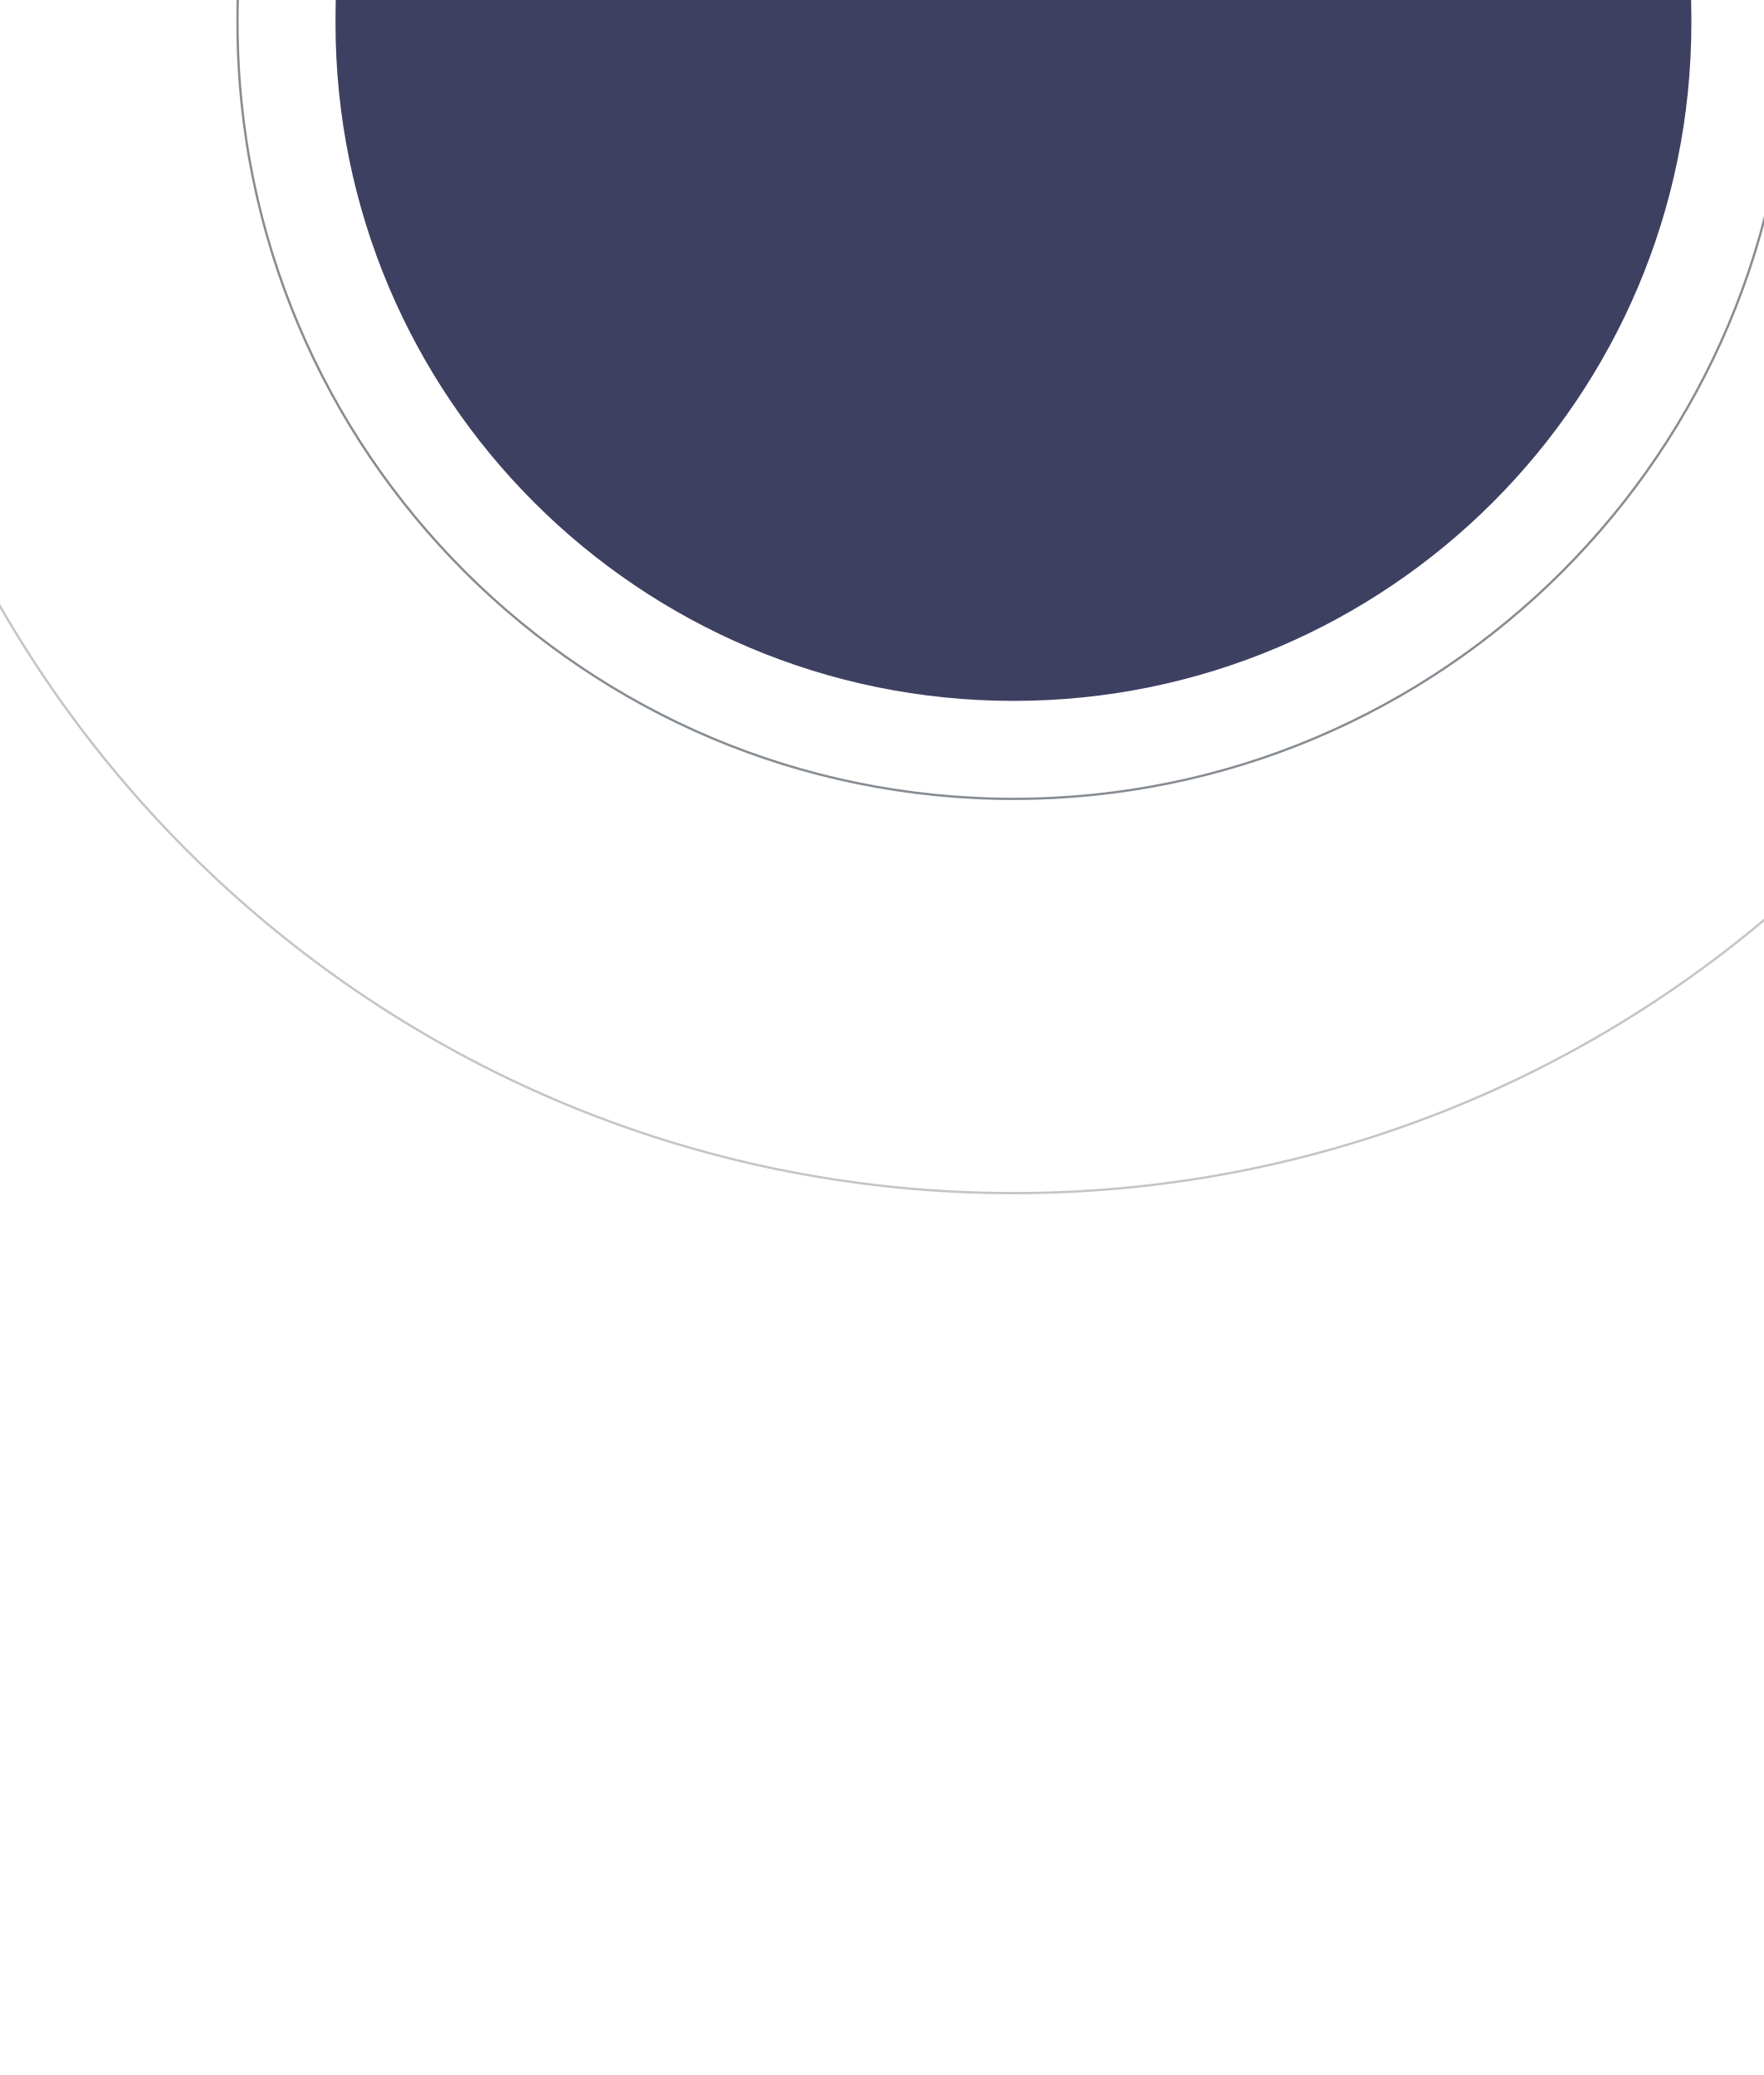
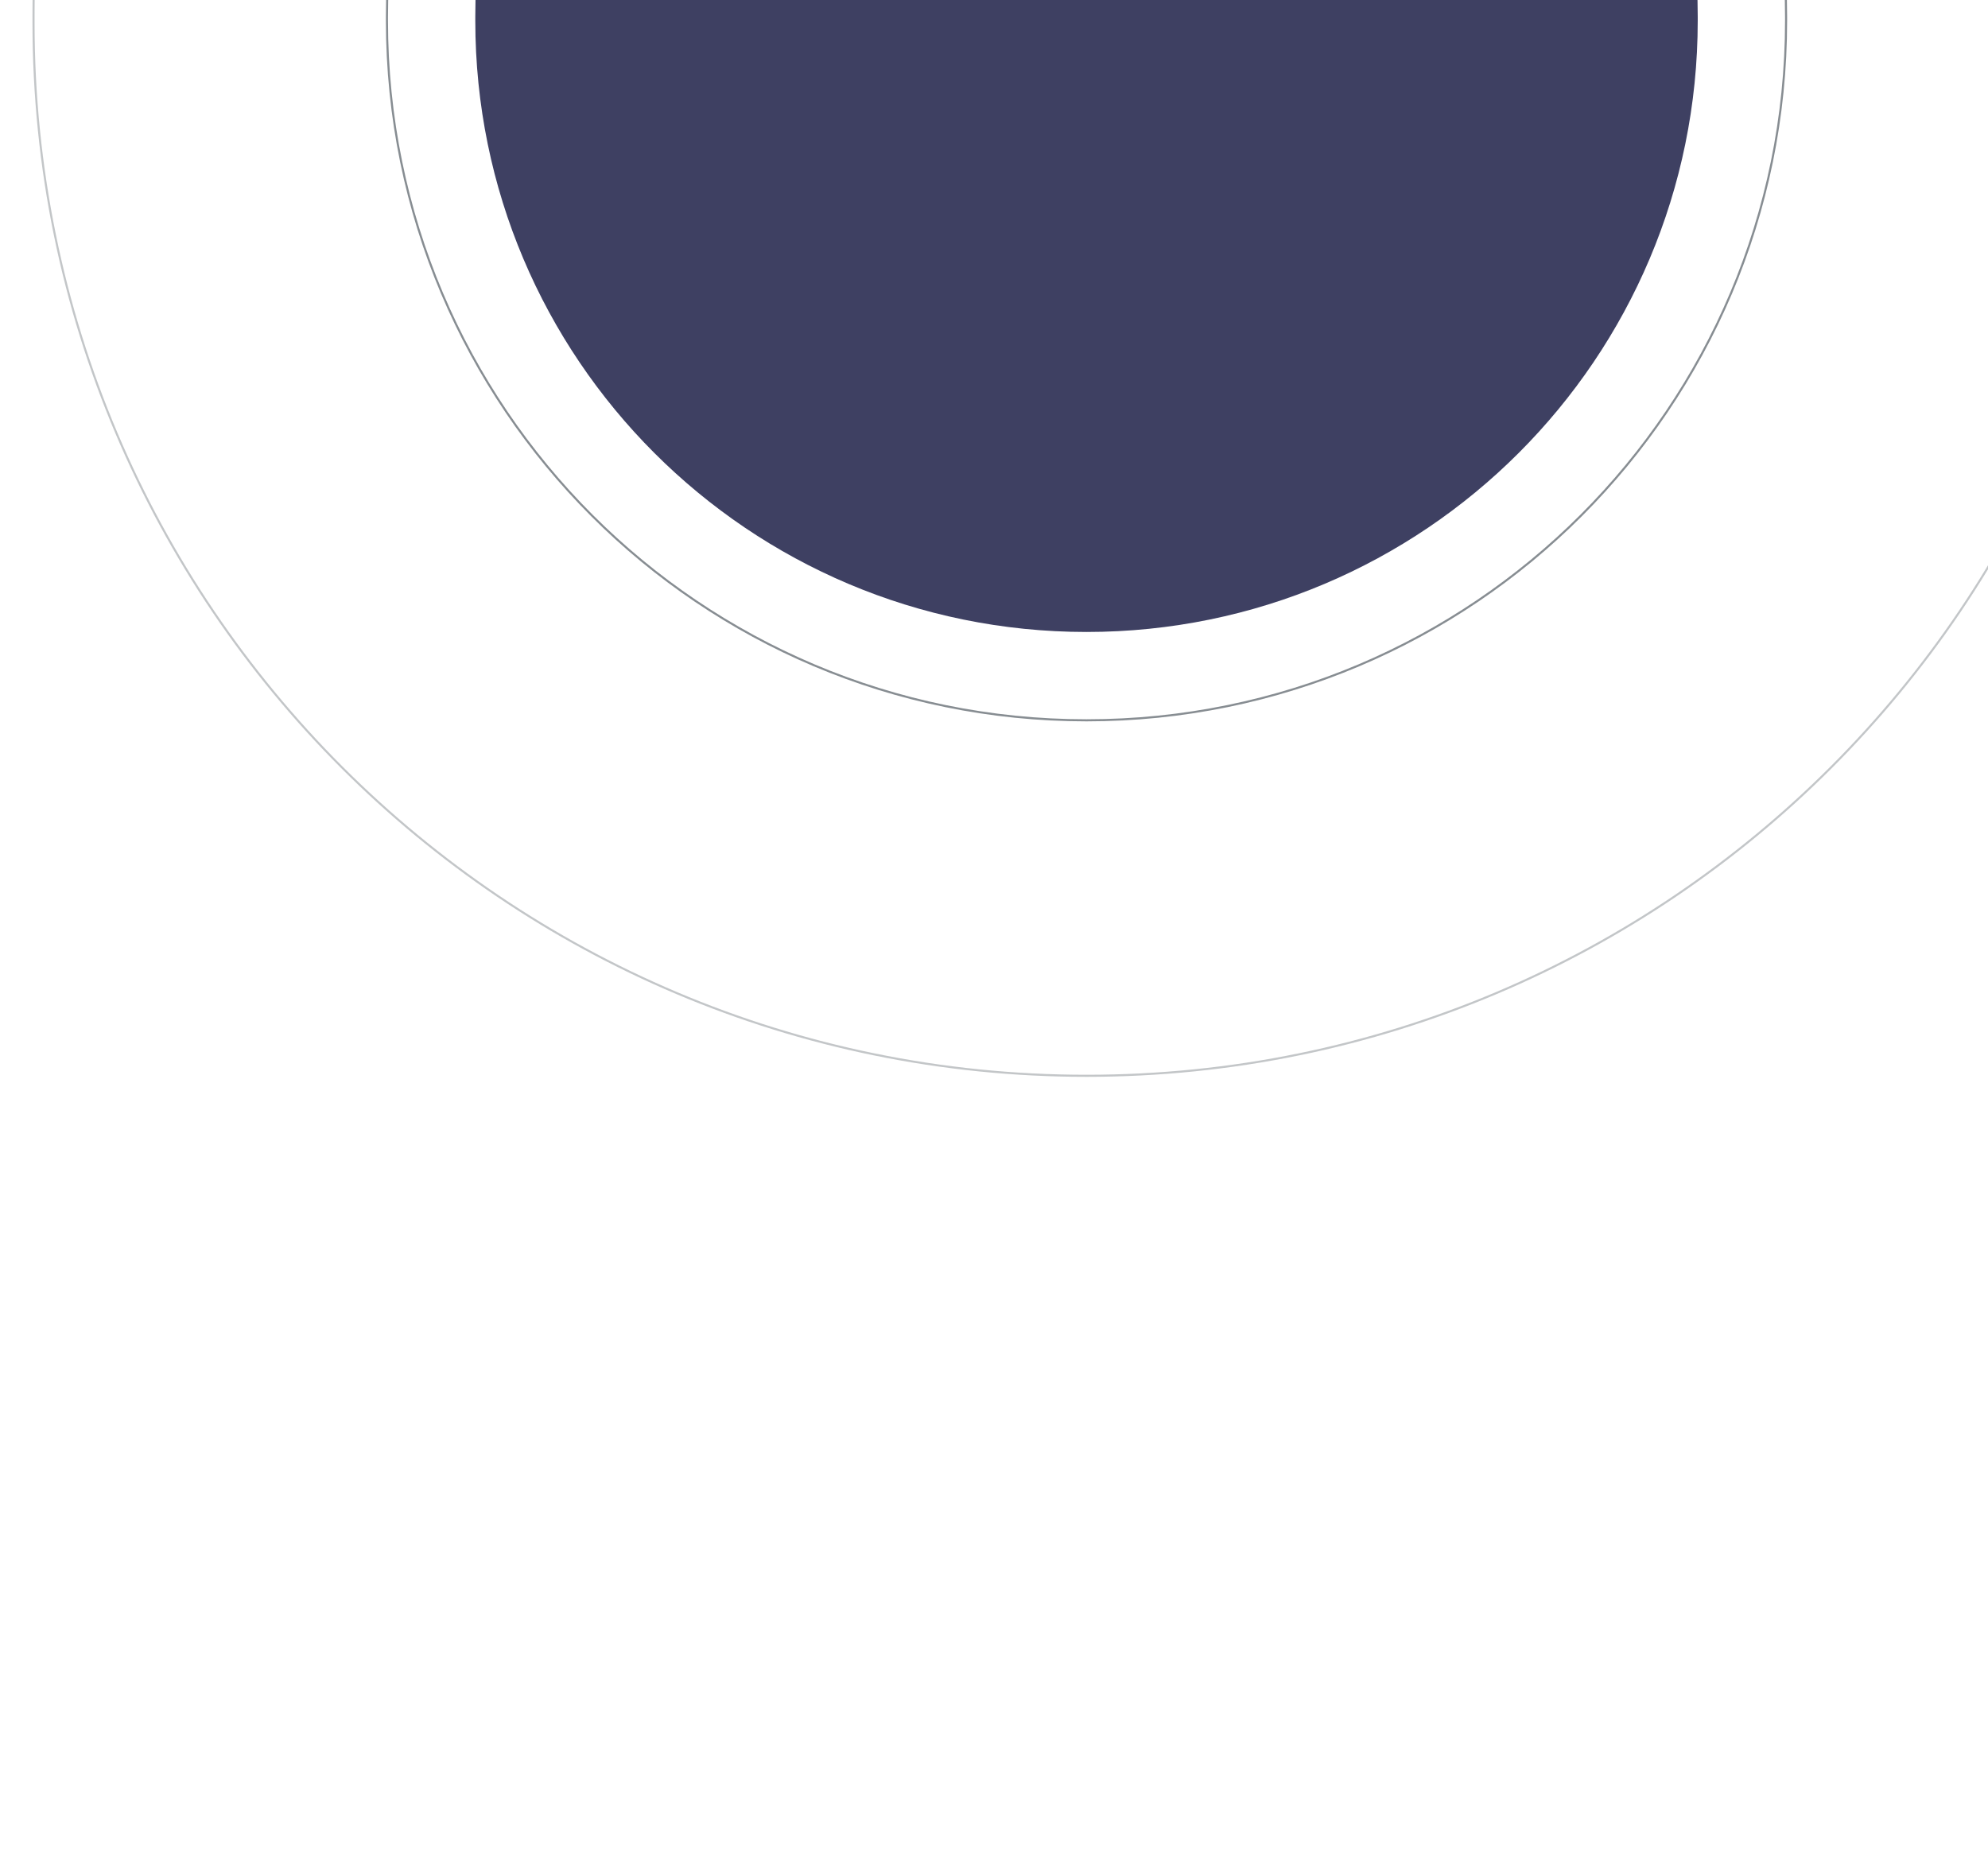
- <svg xmlns="http://www.w3.org/2000/svg" width="425" height="500" viewBox="250 500 400 900">
+ <svg xmlns="http://www.w3.org/2000/svg" width="425" height="400" viewBox="250 500 425 900">
  <g transform="matrix(1 0 0 -1 0 1018)" fill="none" fill-rule="evenodd">
    <rect fill="#3E4062" x="213" y="214" width="588" height="590" rx="294" />
    <rect stroke="#878D92" opacity=".5" x=".5" y=".5" width="1013" height="1017" rx="506.5" />
    <rect stroke="#878D92" x="170.5" y="171.5" width="673" height="675" rx="336.5" />
  </g>
</svg>
